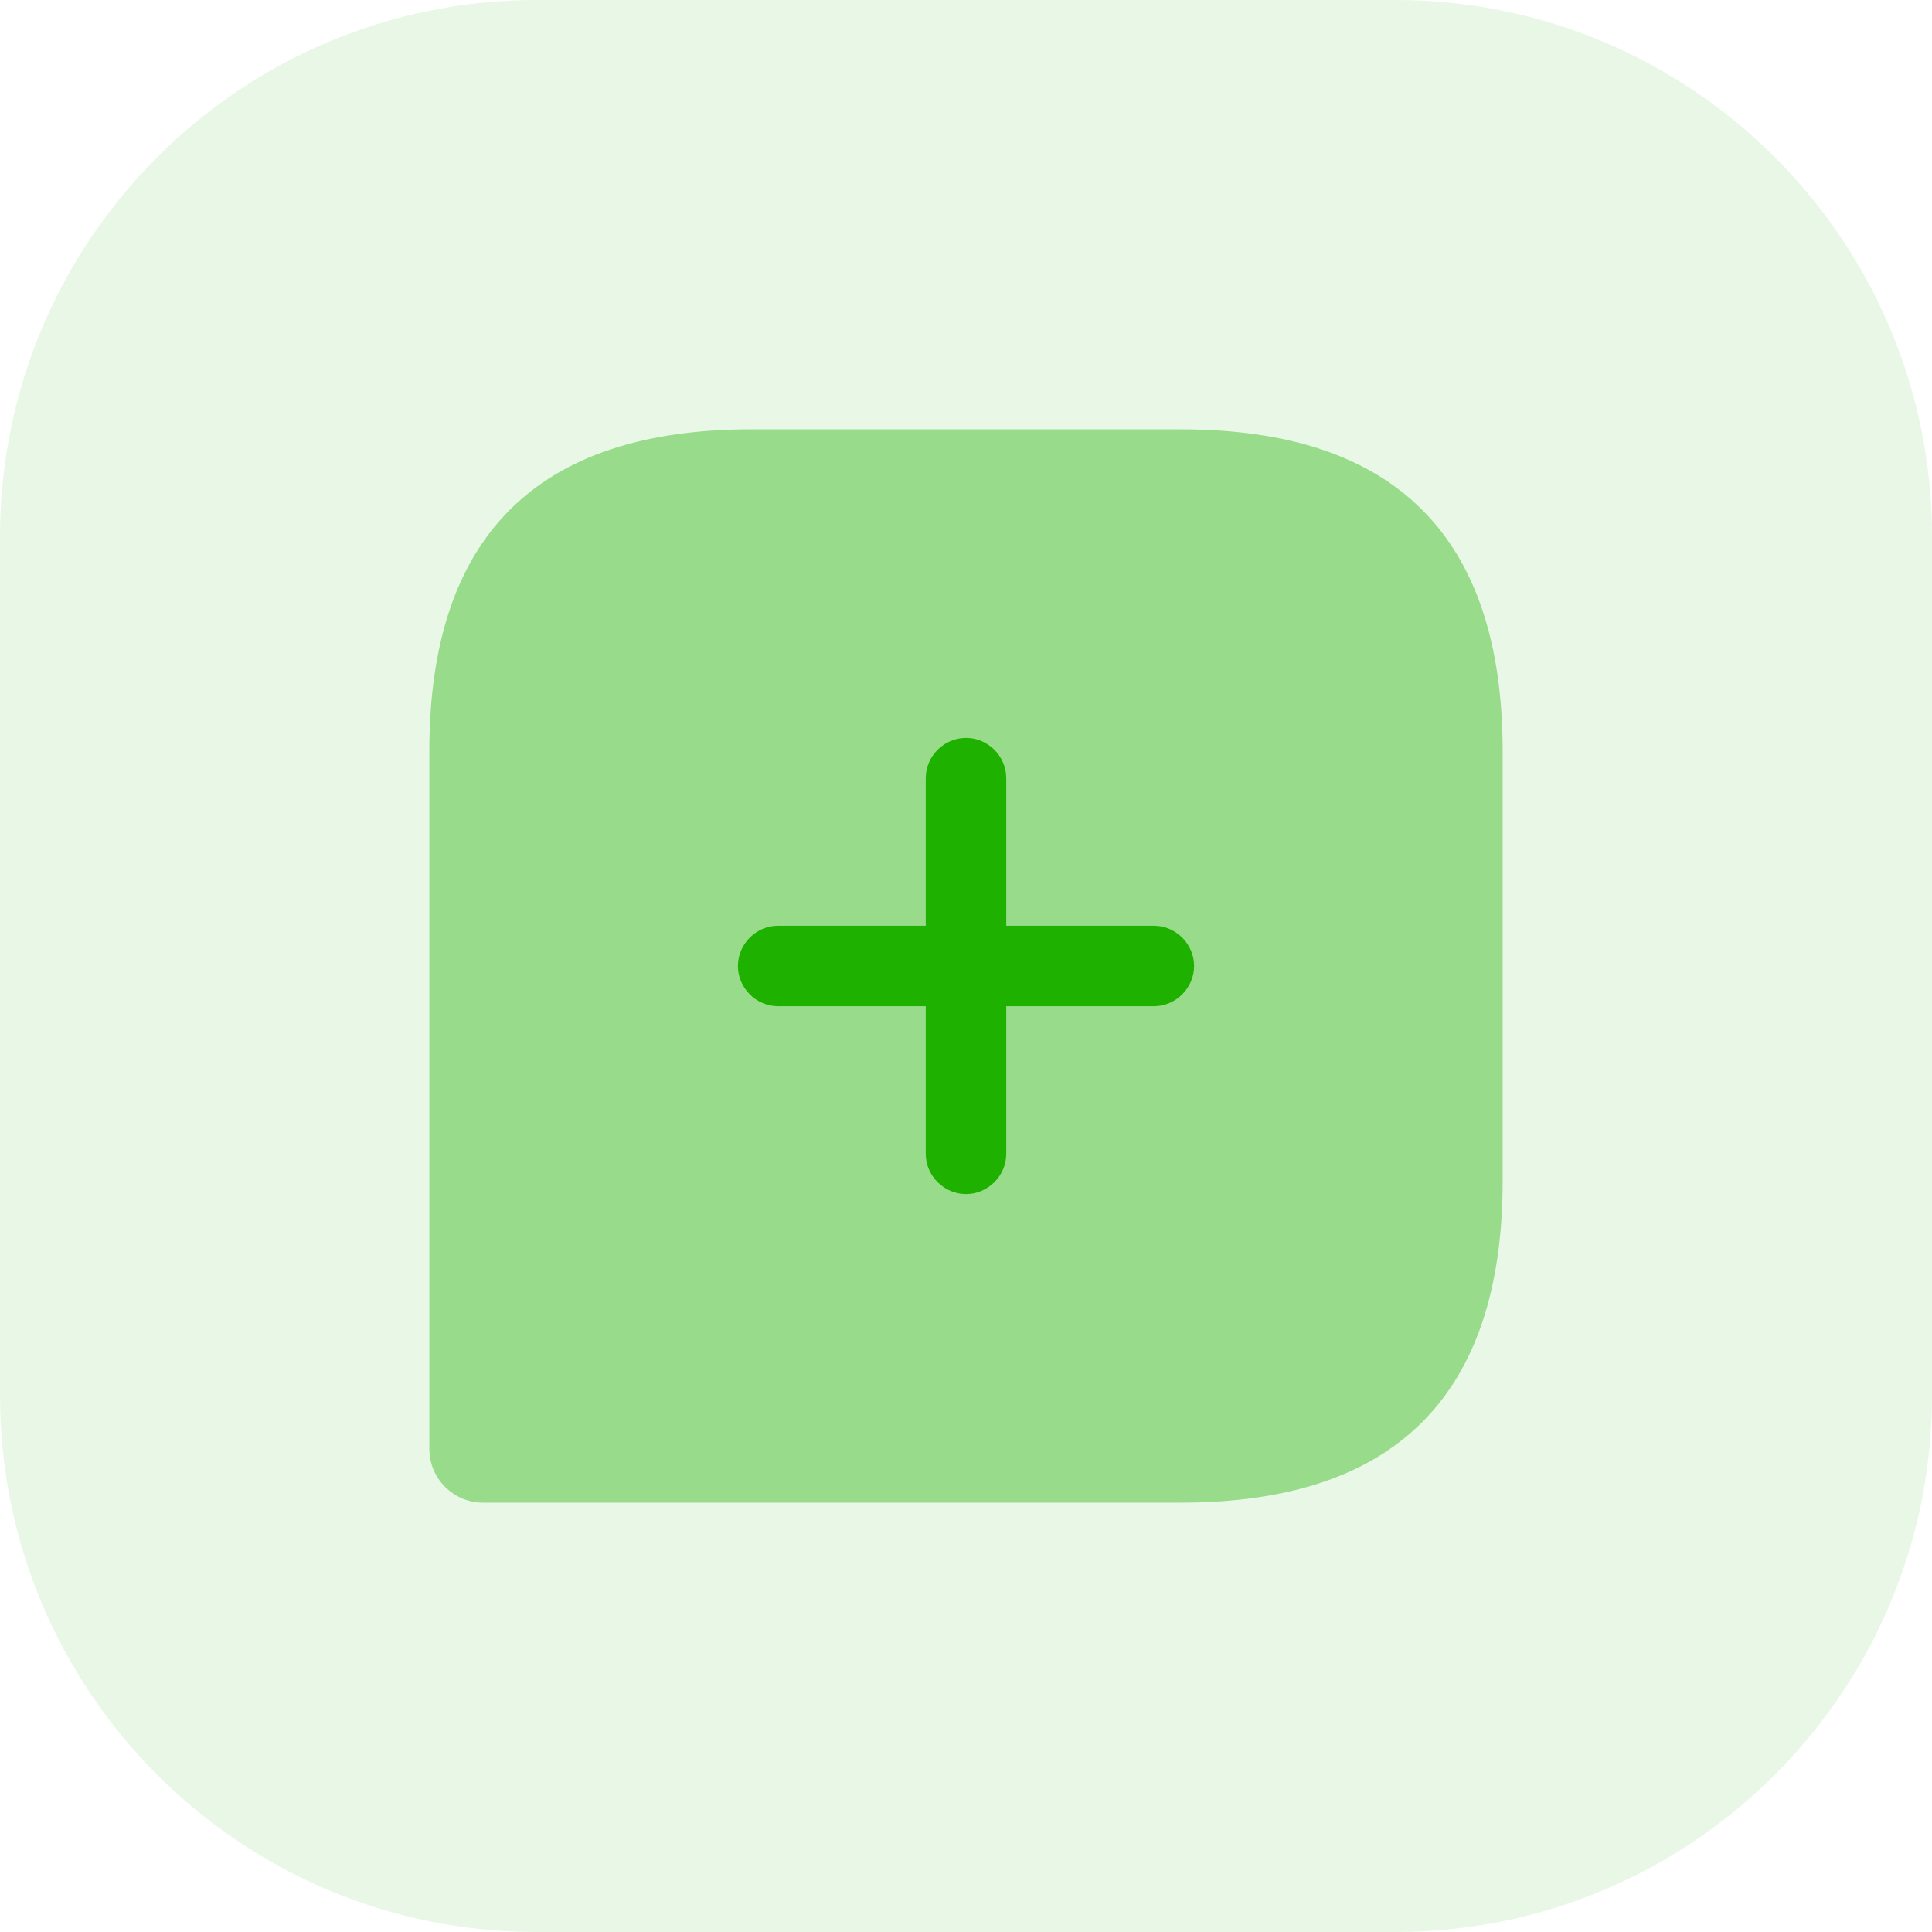
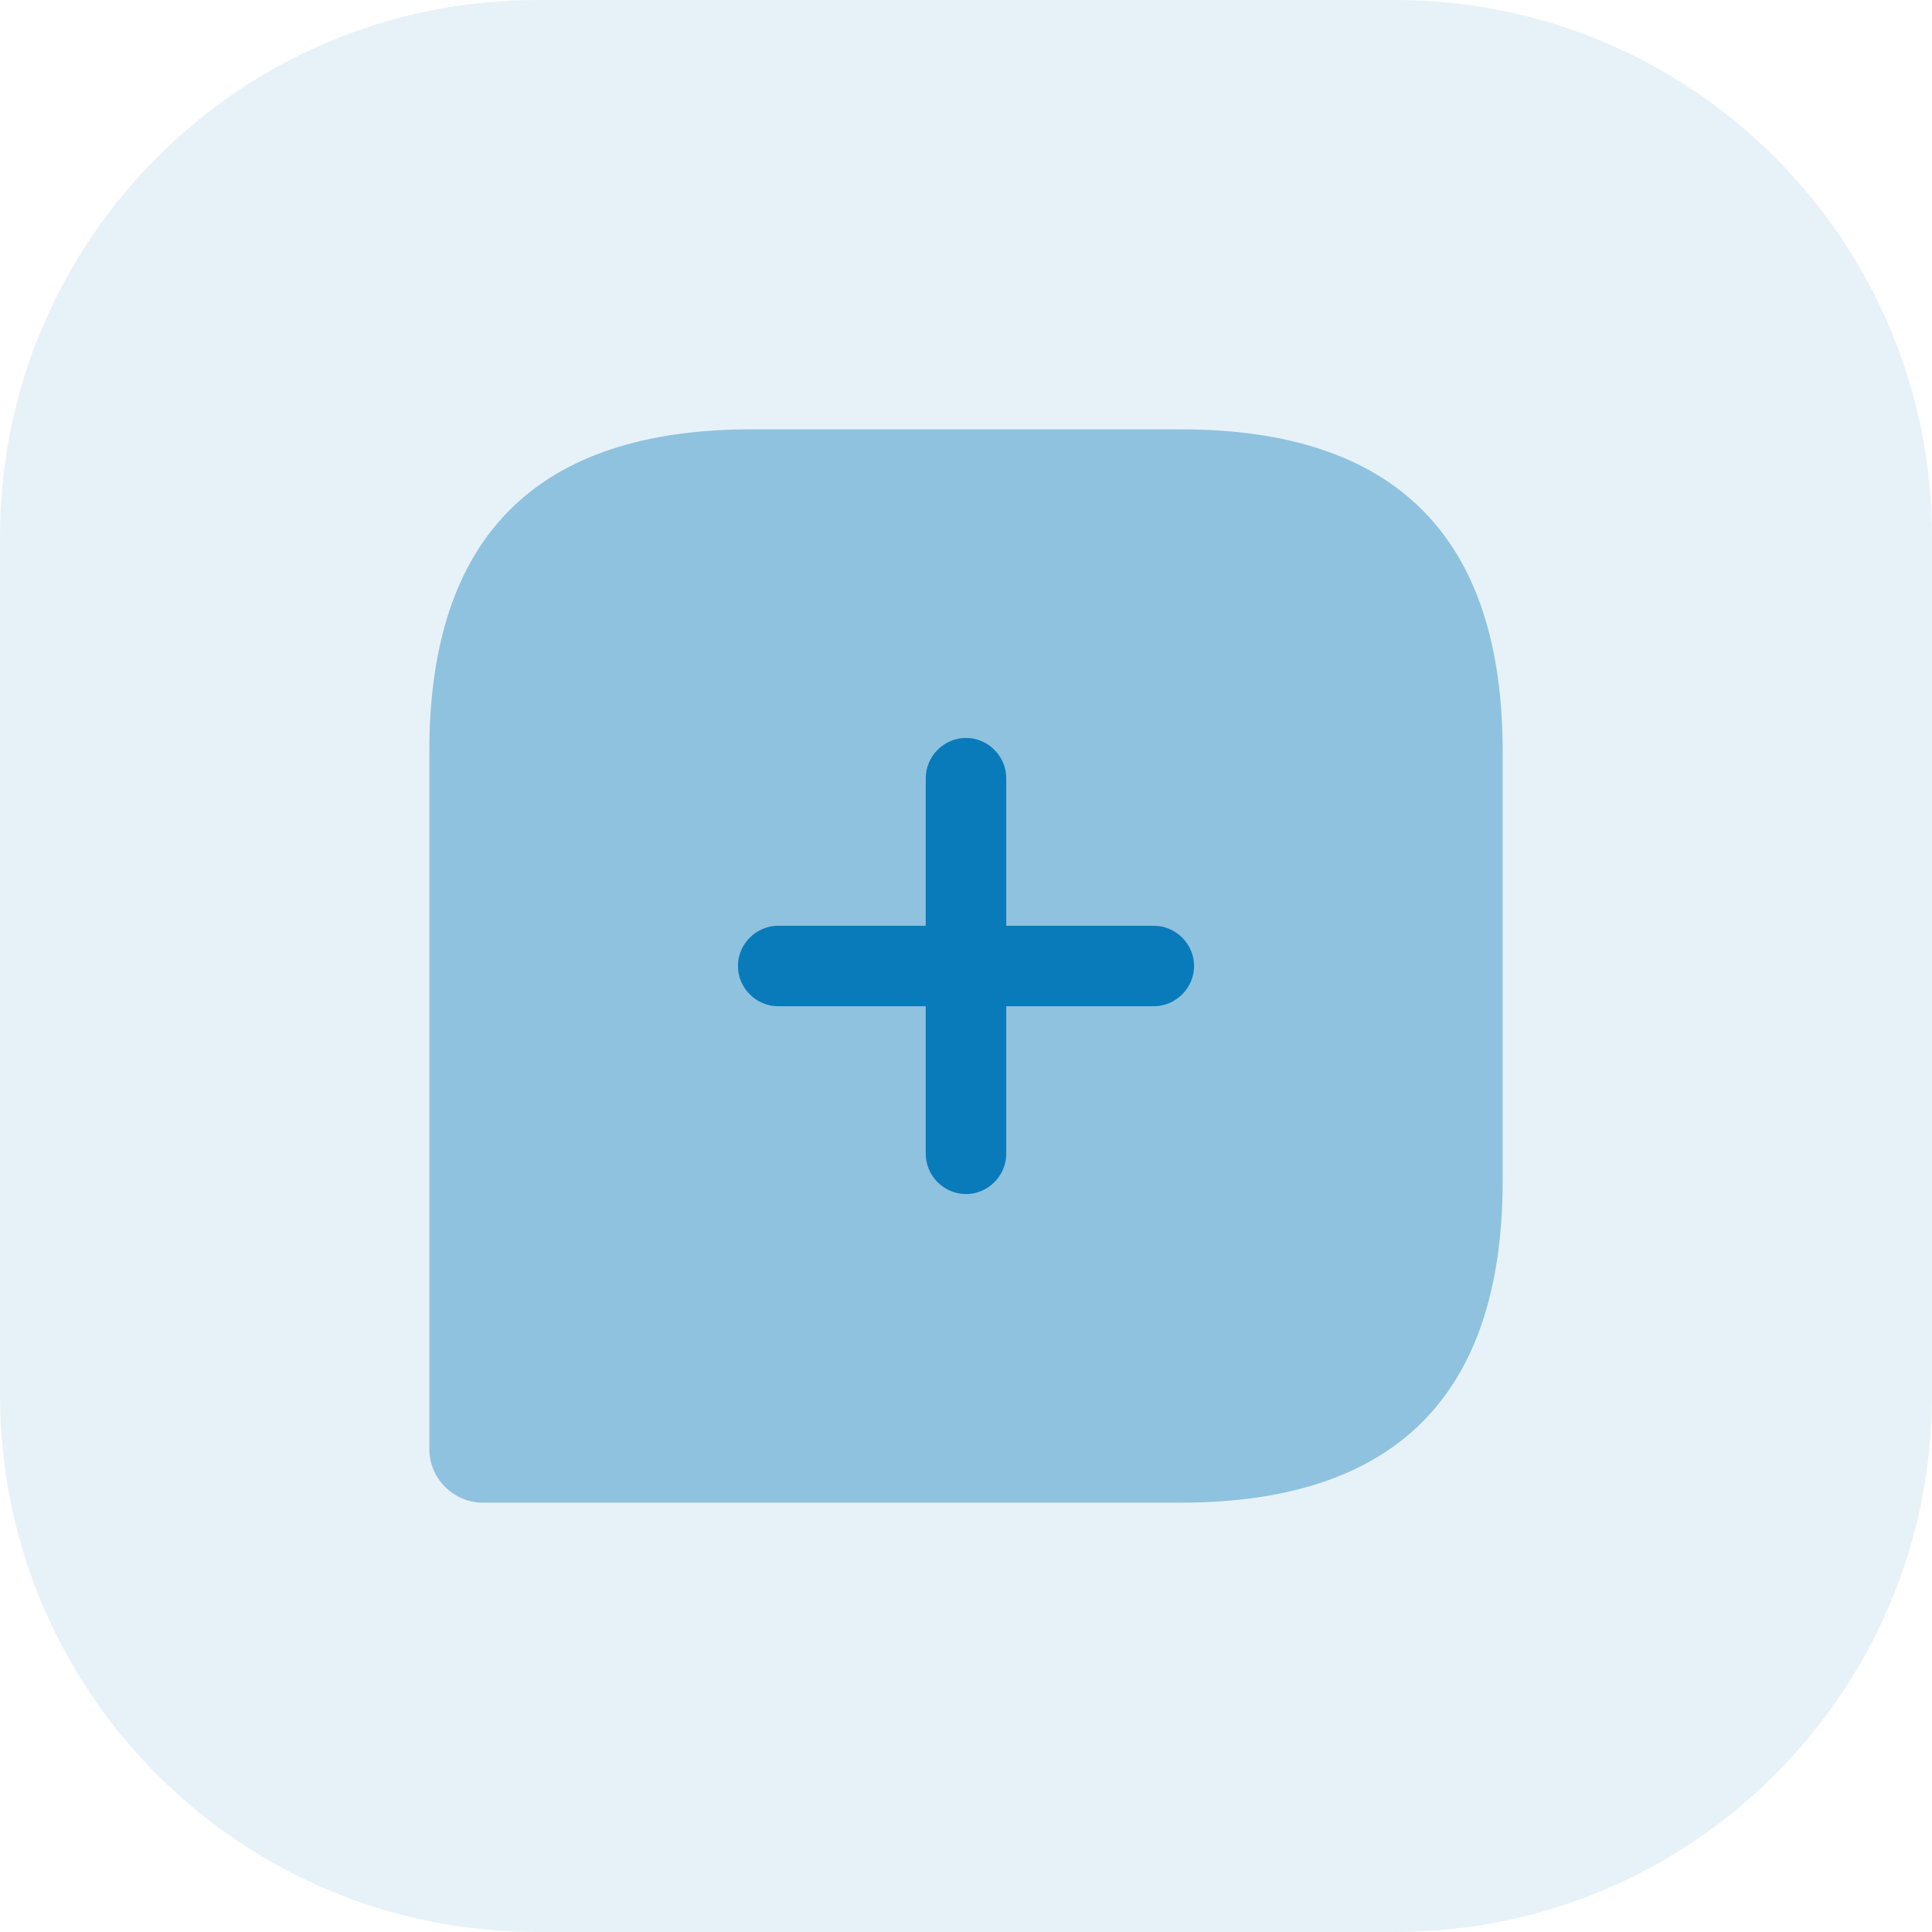
<svg xmlns="http://www.w3.org/2000/svg" width="36" height="36" viewBox="0 0 36 36" fill="none">
-   <rect width="36" height="36" rx="10" fill="#1EB100" fill-opacity="0.1" />
-   <path opacity="0.4" d="M22 8H14C10 8 8 10 8 14V27C8 27.55 8.45 28 9 28H22C26 28 28 26 28 22V14C28 10 26 8 22 8Z" fill="#1EB100" />
-   <path d="M21.5 17.25H18.75V14.5C18.75 14.09 18.41 13.75 18 13.75C17.59 13.75 17.25 14.09 17.25 14.5V17.25H14.5C14.09 17.25 13.75 17.59 13.75 18C13.75 18.41 14.09 18.75 14.5 18.75H17.25V21.5C17.25 21.91 17.59 22.25 18 22.25C18.41 22.25 18.75 21.91 18.75 21.5V18.75H21.5C21.91 18.75 22.25 18.41 22.25 18C22.25 17.59 21.91 17.25 21.5 17.25Z" fill="#1EB100" />
+   <rect width="36" height="36" rx="10" fill="#0a7bba" fill-opacity="0.1" />
+   <path opacity="0.4" d="M22 8H14C10 8 8 10 8 14V27C8 27.55 8.45 28 9 28H22C26 28 28 26 28 22V14C28 10 26 8 22 8Z" fill="#0a7bba" />
+   <path d="M21.5 17.25H18.75V14.5C18.75 14.09 18.41 13.75 18 13.75C17.59 13.75 17.25 14.09 17.25 14.5V17.25H14.5C14.09 17.25 13.75 17.59 13.75 18C13.75 18.41 14.09 18.75 14.5 18.75H17.25V21.5C17.25 21.91 17.59 22.25 18 22.25C18.41 22.25 18.75 21.91 18.75 21.5V18.75H21.5C21.91 18.75 22.25 18.41 22.25 18C22.25 17.59 21.91 17.25 21.5 17.25Z" fill="#0a7bba" />
</svg>
